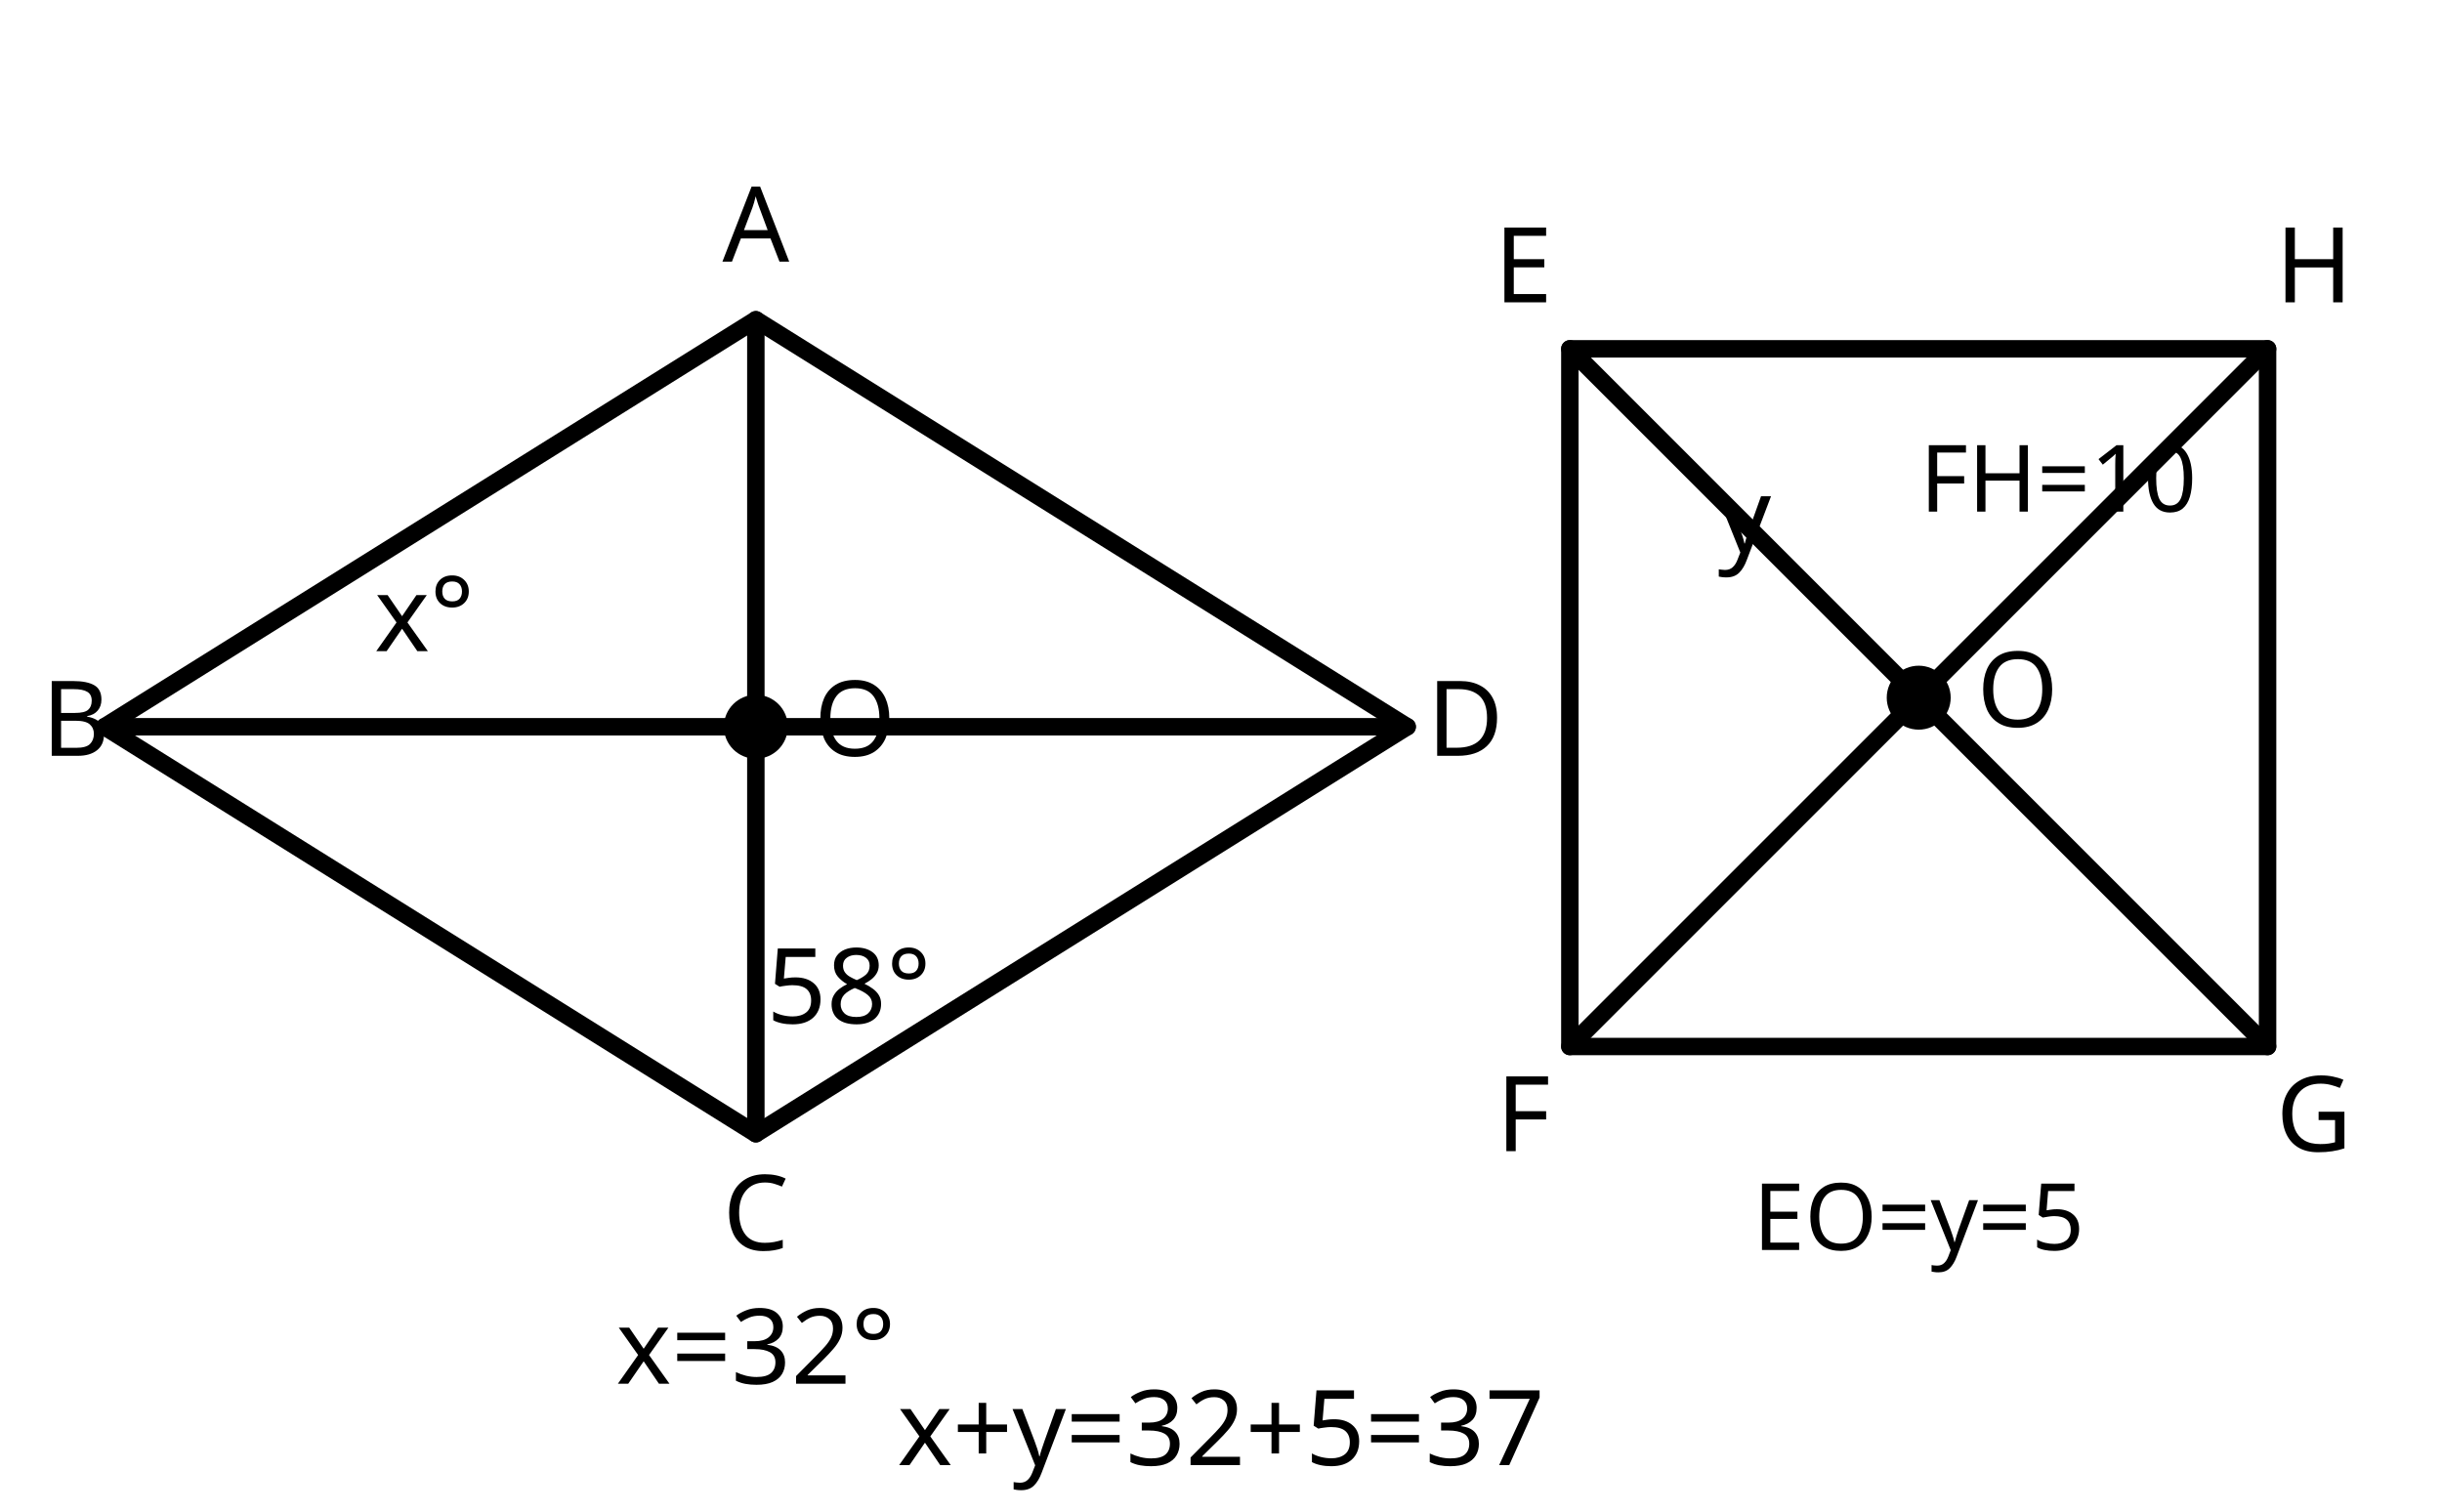
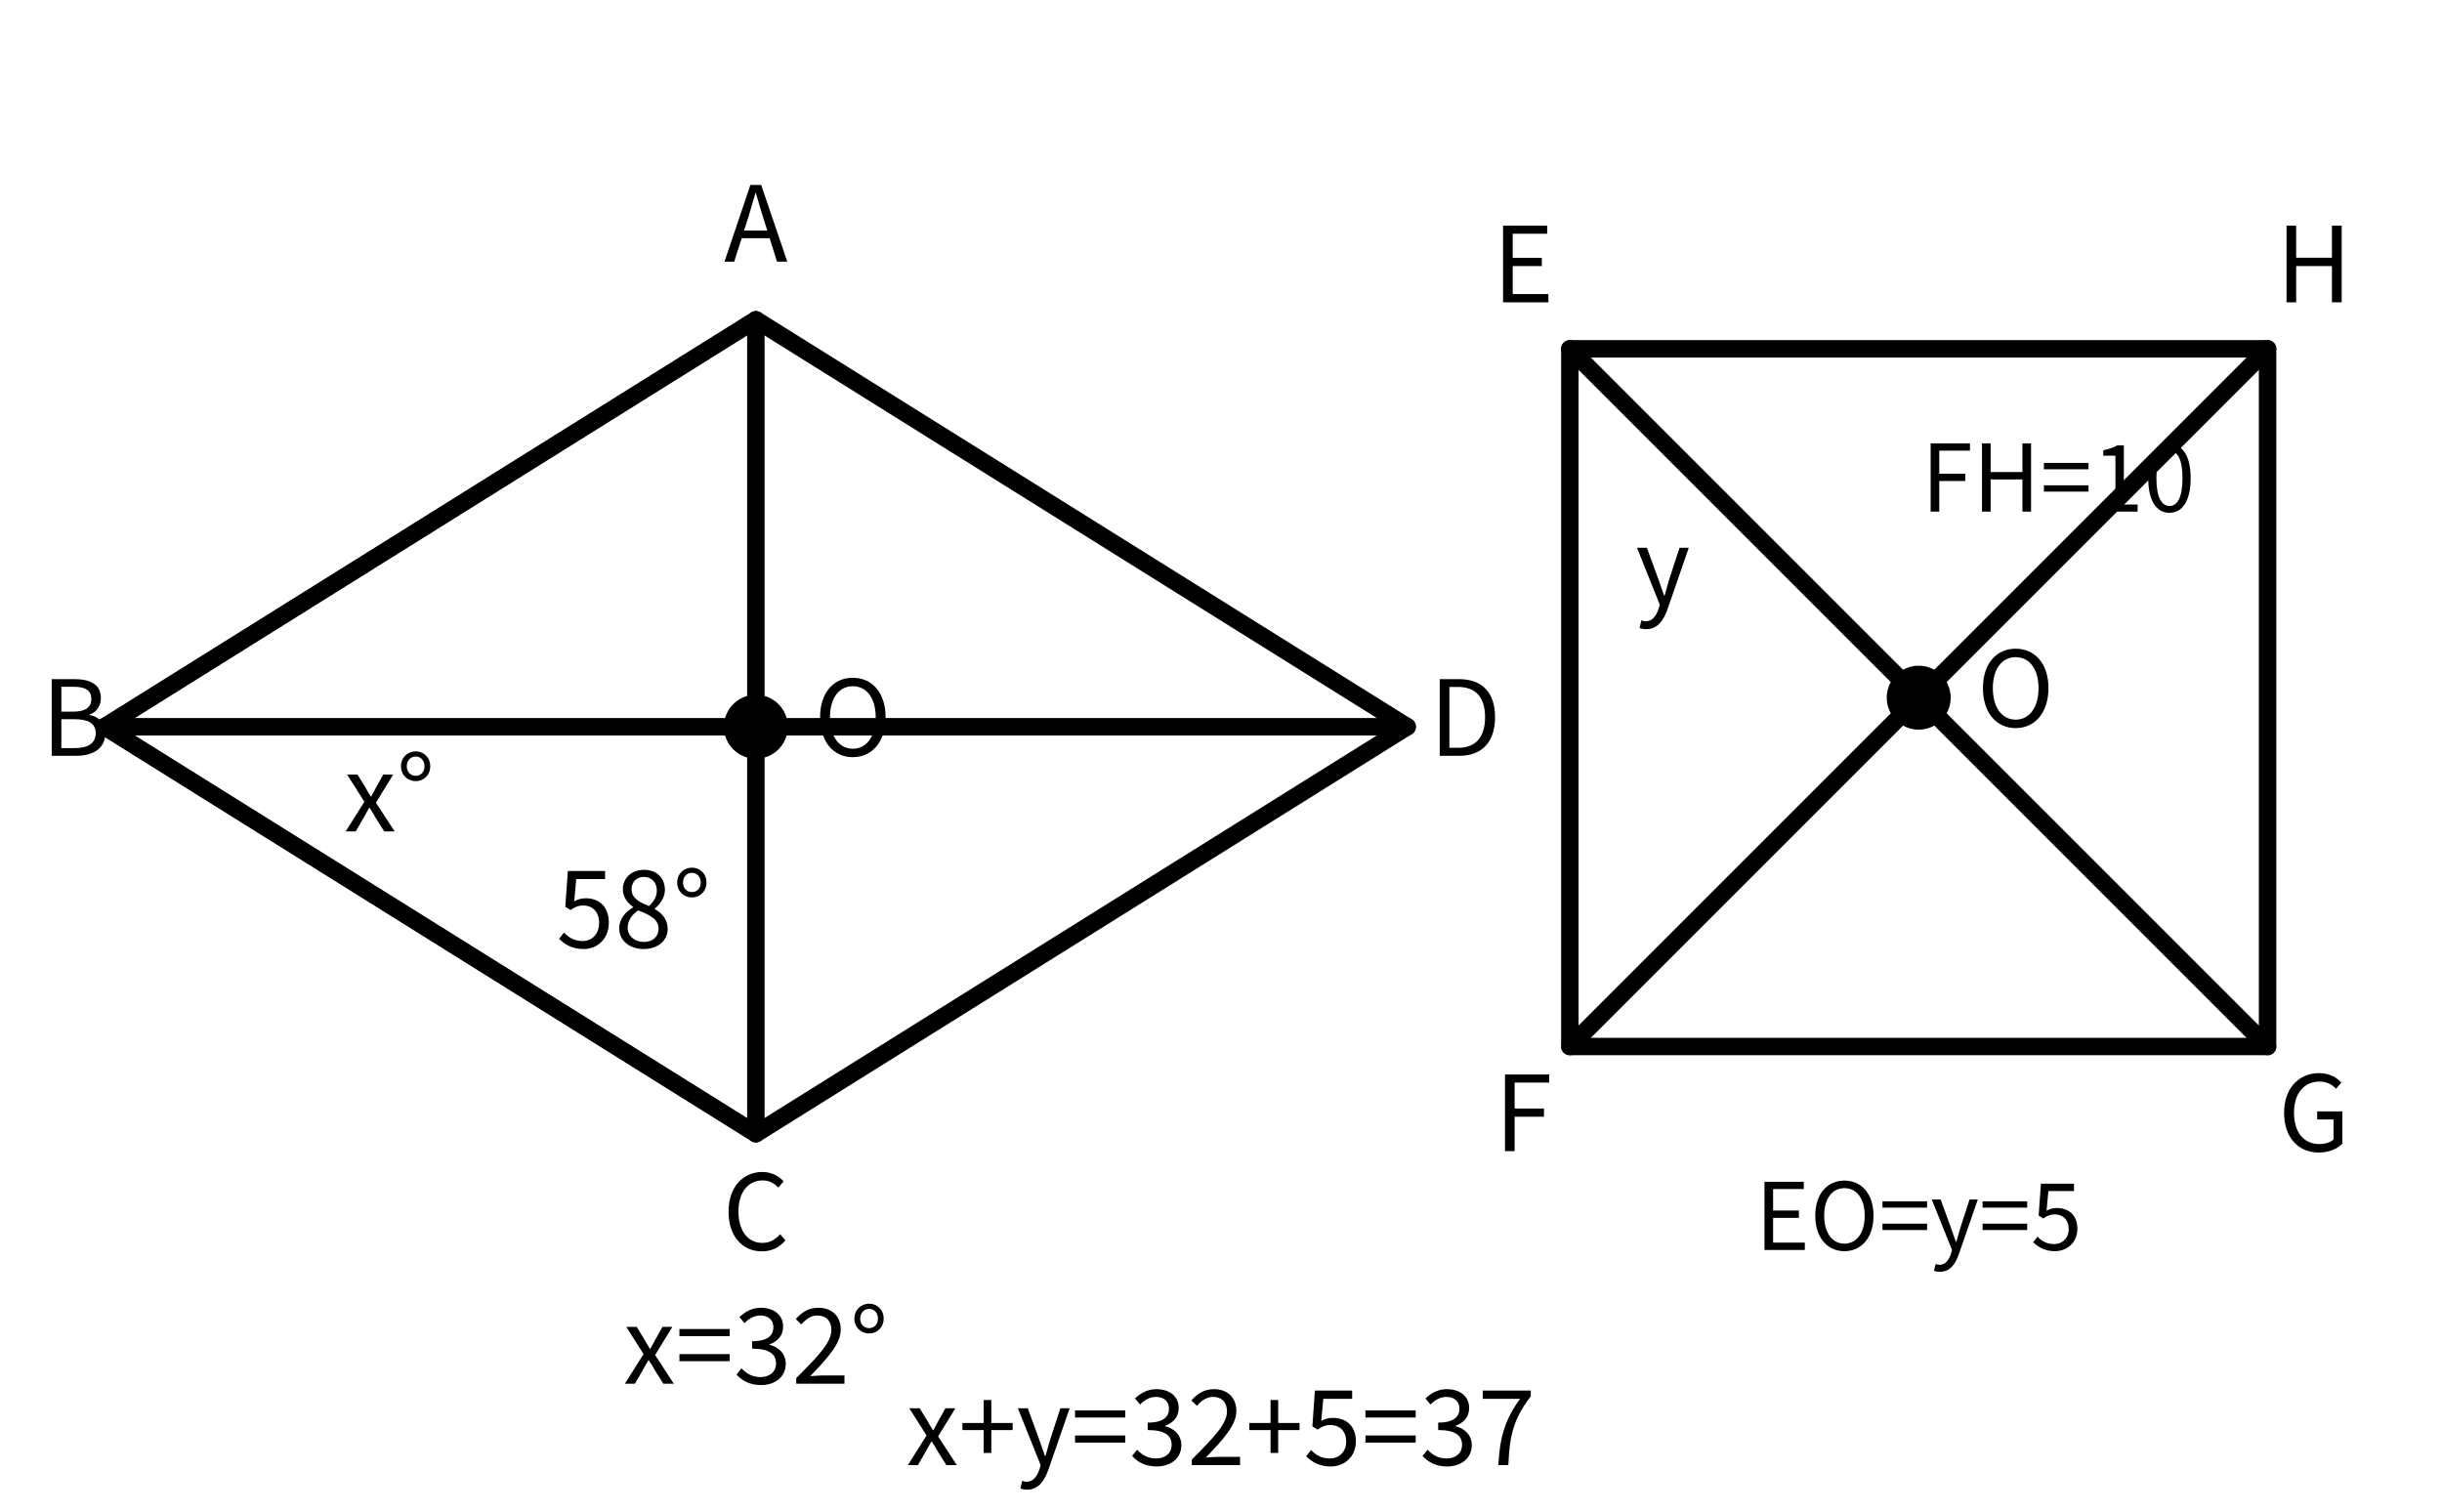
<svg xmlns="http://www.w3.org/2000/svg" viewBox="0 0 420 260" width="420" height="260" role="img" aria-label="마름모의 대각선 각 이등분과 정사각형 대각선">
  <g fill="none" stroke="currentColor" stroke-width="3" stroke-linecap="round" stroke-linejoin="round">
-     <path d="M130.00 55.00 L242.02 125.00 L130.00 195.00 L17.98 125.00 Z" />
-     <path d="M17.98 125.00 L242.02 125.00" />
+     <path d="M130.00 55.00 L242.023 125.00 L130.00 195.00 L17.977 125.00 Z" />
+     <path d="M17.977 125.00 L242.023 125.00" />
    <path d="M130.00 55.00 L130.00 195.00" />
    <circle cx="130.00" cy="125.00" r="4.00" fill="currentColor" />
    <path d="M270.00 60.00 L390.00 60.00 L390.00 180.00 L270.00 180.00 Z" />
    <path d="M270.00 60.00 L390.00 180.00" />
    <path d="M390.00 60.00 L270.00 180.00" />
    <circle cx="330.00" cy="120.00" r="4.00" fill="currentColor" />
-     <text x="130.0" y="45.0" fill="currentColor" stroke="none" font-size="18" text-anchor="middle" font-family="sans-serif">A</text>
-     <text x="13.0" y="130.0" fill="currentColor" stroke="none" font-size="18" text-anchor="middle" font-family="sans-serif">B</text>
-     <text x="130.0" y="215.0" fill="currentColor" stroke="none" font-size="18" text-anchor="middle" font-family="sans-serif">C</text>
-     <text x="252.0" y="130.0" fill="currentColor" stroke="none" font-size="18" text-anchor="middle" font-family="sans-serif">D</text>
-     <text x="140.0" y="130.0" fill="currentColor" stroke="none" font-size="18" text-anchor="start" font-family="sans-serif">O</text>
-     <text x="73.0" y="112.0" fill="currentColor" stroke="none" font-size="18" text-anchor="middle" font-family="sans-serif">x°</text>
-     <text x="146.0" y="176.0" fill="currentColor" stroke="none" font-size="18" text-anchor="middle" font-family="sans-serif">58°</text>
-     <text x="130.0" y="238.0" fill="currentColor" stroke="none" font-size="18" text-anchor="middle" font-family="sans-serif">x=32°</text>
-     <text x="262.0" y="52.0" fill="currentColor" stroke="none" font-size="18" text-anchor="middle" font-family="sans-serif">E</text>
-     <text x="398.0" y="52.0" fill="currentColor" stroke="none" font-size="18" text-anchor="middle" font-family="sans-serif">H</text>
-     <text x="262.0" y="198.0" fill="currentColor" stroke="none" font-size="18" text-anchor="middle" font-family="sans-serif">F</text>
-     <text x="398.0" y="198.0" fill="currentColor" stroke="none" font-size="18" text-anchor="middle" font-family="sans-serif">G</text>
-     <text x="340.0" y="125.0" fill="currentColor" stroke="none" font-size="18" text-anchor="start" font-family="sans-serif">O</text>
-     <text x="300.0" y="95.0" fill="currentColor" stroke="none" font-size="18" text-anchor="middle" font-family="sans-serif">y</text>
-     <text x="354.0" y="88.0" fill="currentColor" stroke="none" font-size="16" text-anchor="middle" font-family="sans-serif">FH=10</text>
-     <text x="330.0" y="215.0" fill="currentColor" stroke="none" font-size="16" text-anchor="middle" font-family="sans-serif">EO=y=5</text>
-     <text x="210.0" y="252.0" fill="currentColor" stroke="none" font-size="18" text-anchor="middle" font-family="sans-serif">x+y=32+5=37</text>
+     <text x="130.0" y="45.0" fill="currentColor" stroke="none" font-size="18" text-anchor="middle" font-family="Noto Sans CJK KR, sans-serif">A</text>
+     <text x="13.0" y="130.0" fill="currentColor" stroke="none" font-size="18" text-anchor="middle" font-family="Noto Sans CJK KR, sans-serif">B</text>
+     <text x="130.0" y="215.0" fill="currentColor" stroke="none" font-size="18" text-anchor="middle" font-family="Noto Sans CJK KR, sans-serif">C</text>
+     <text x="252.0" y="130.0" fill="currentColor" stroke="none" font-size="18" text-anchor="middle" font-family="Noto Sans CJK KR, sans-serif">D</text>
+     <text x="140.0" y="130.0" fill="currentColor" stroke="none" font-size="18" text-anchor="start" font-family="Noto Sans CJK KR, sans-serif">O</text>
+     <text x="67.0" y="143.0" fill="currentColor" stroke="none" font-size="18" text-anchor="middle" font-family="Noto Sans CJK KR, sans-serif">x°</text>
+     <text x="109.0" y="163.0" fill="currentColor" stroke="none" font-size="18" text-anchor="middle" font-family="Noto Sans CJK KR, sans-serif">58°</text>
+     <text x="130.0" y="238.0" fill="currentColor" stroke="none" font-size="18" text-anchor="middle" font-family="Noto Sans CJK KR, sans-serif">x=32°</text>
+     <text x="262.0" y="52.0" fill="currentColor" stroke="none" font-size="18" text-anchor="middle" font-family="Noto Sans CJK KR, sans-serif">E</text>
+     <text x="398.0" y="52.0" fill="currentColor" stroke="none" font-size="18" text-anchor="middle" font-family="Noto Sans CJK KR, sans-serif">H</text>
+     <text x="262.0" y="198.0" fill="currentColor" stroke="none" font-size="18" text-anchor="middle" font-family="Noto Sans CJK KR, sans-serif">F</text>
+     <text x="398.0" y="198.0" fill="currentColor" stroke="none" font-size="18" text-anchor="middle" font-family="Noto Sans CJK KR, sans-serif">G</text>
+     <text x="340.0" y="125.0" fill="currentColor" stroke="none" font-size="18" text-anchor="start" font-family="Noto Sans CJK KR, sans-serif">O</text>
+     <text x="286.0" y="104.0" fill="currentColor" stroke="none" font-size="18" text-anchor="middle" font-family="Noto Sans CJK KR, sans-serif">y</text>
+     <text x="354.0" y="88.0" fill="currentColor" stroke="none" font-size="16" text-anchor="middle" font-family="Noto Sans CJK KR, sans-serif">FH=10</text>
+     <text x="330.0" y="215.0" fill="currentColor" stroke="none" font-size="16" text-anchor="middle" font-family="Noto Sans CJK KR, sans-serif">EO=y=5</text>
+     <text x="210.0" y="252.0" fill="currentColor" stroke="none" font-size="18" text-anchor="middle" font-family="Noto Sans CJK KR, sans-serif">x+y=32+5=37</text>
  </g>
</svg>
